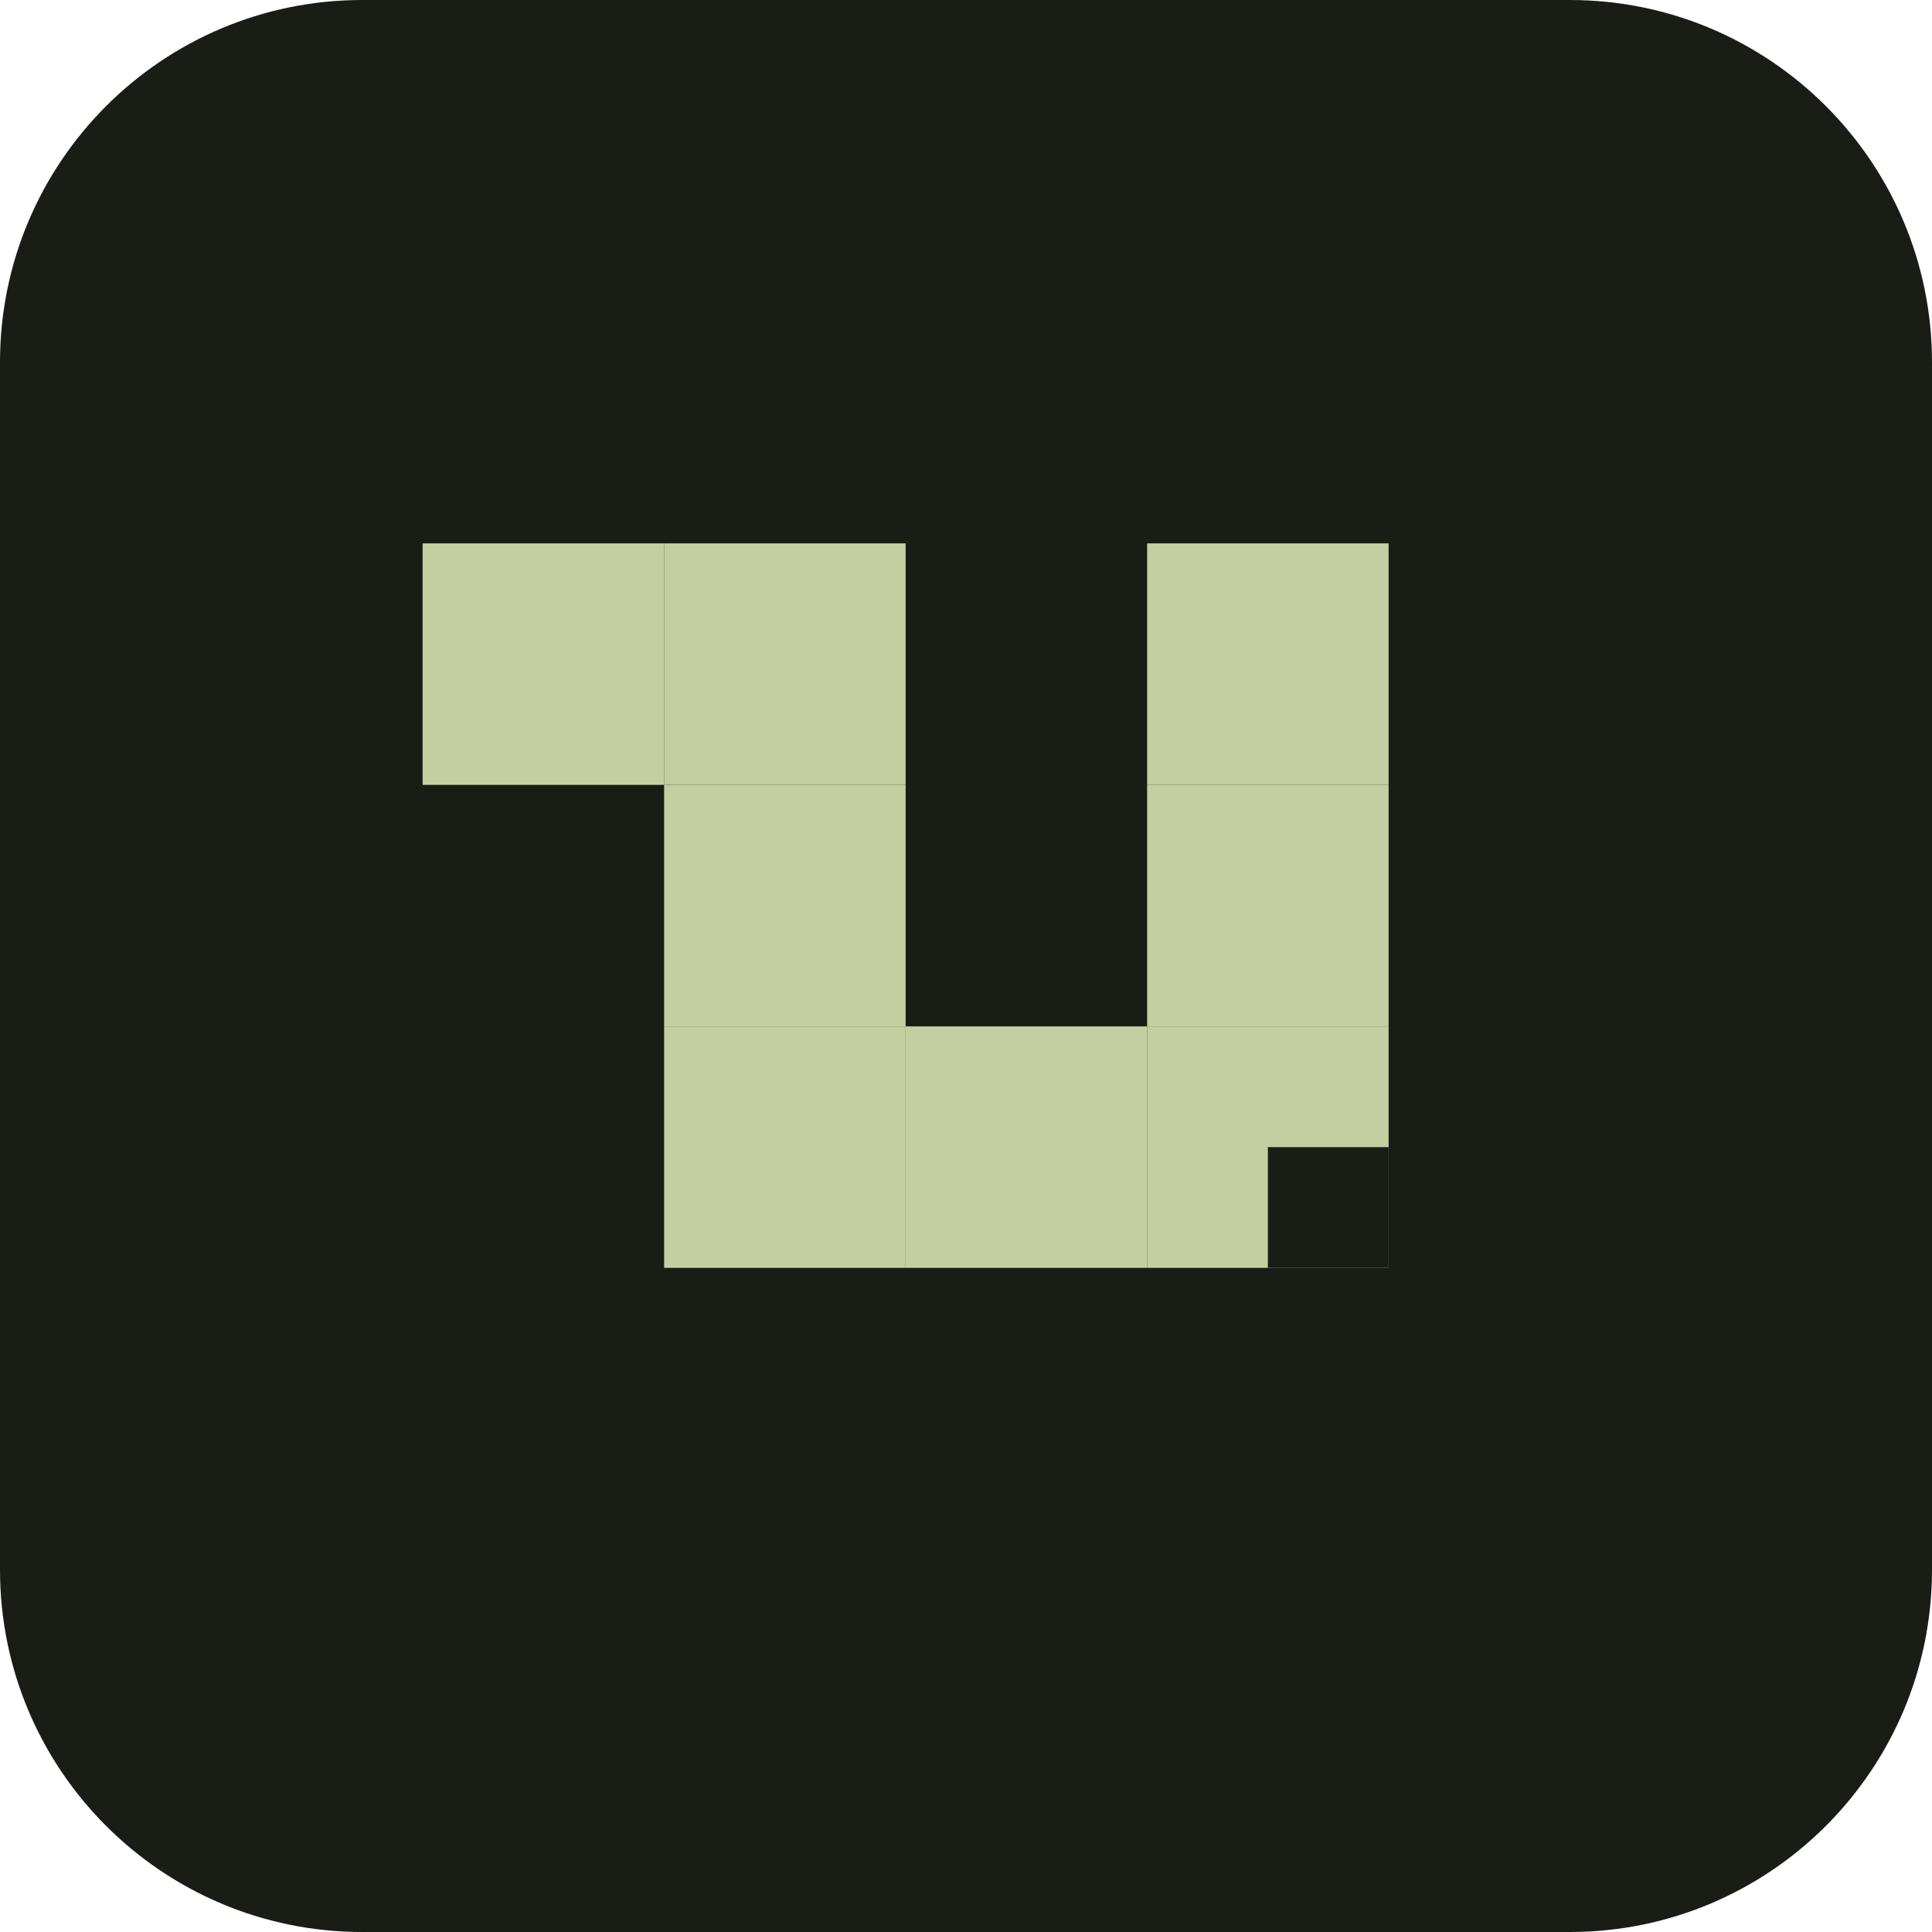
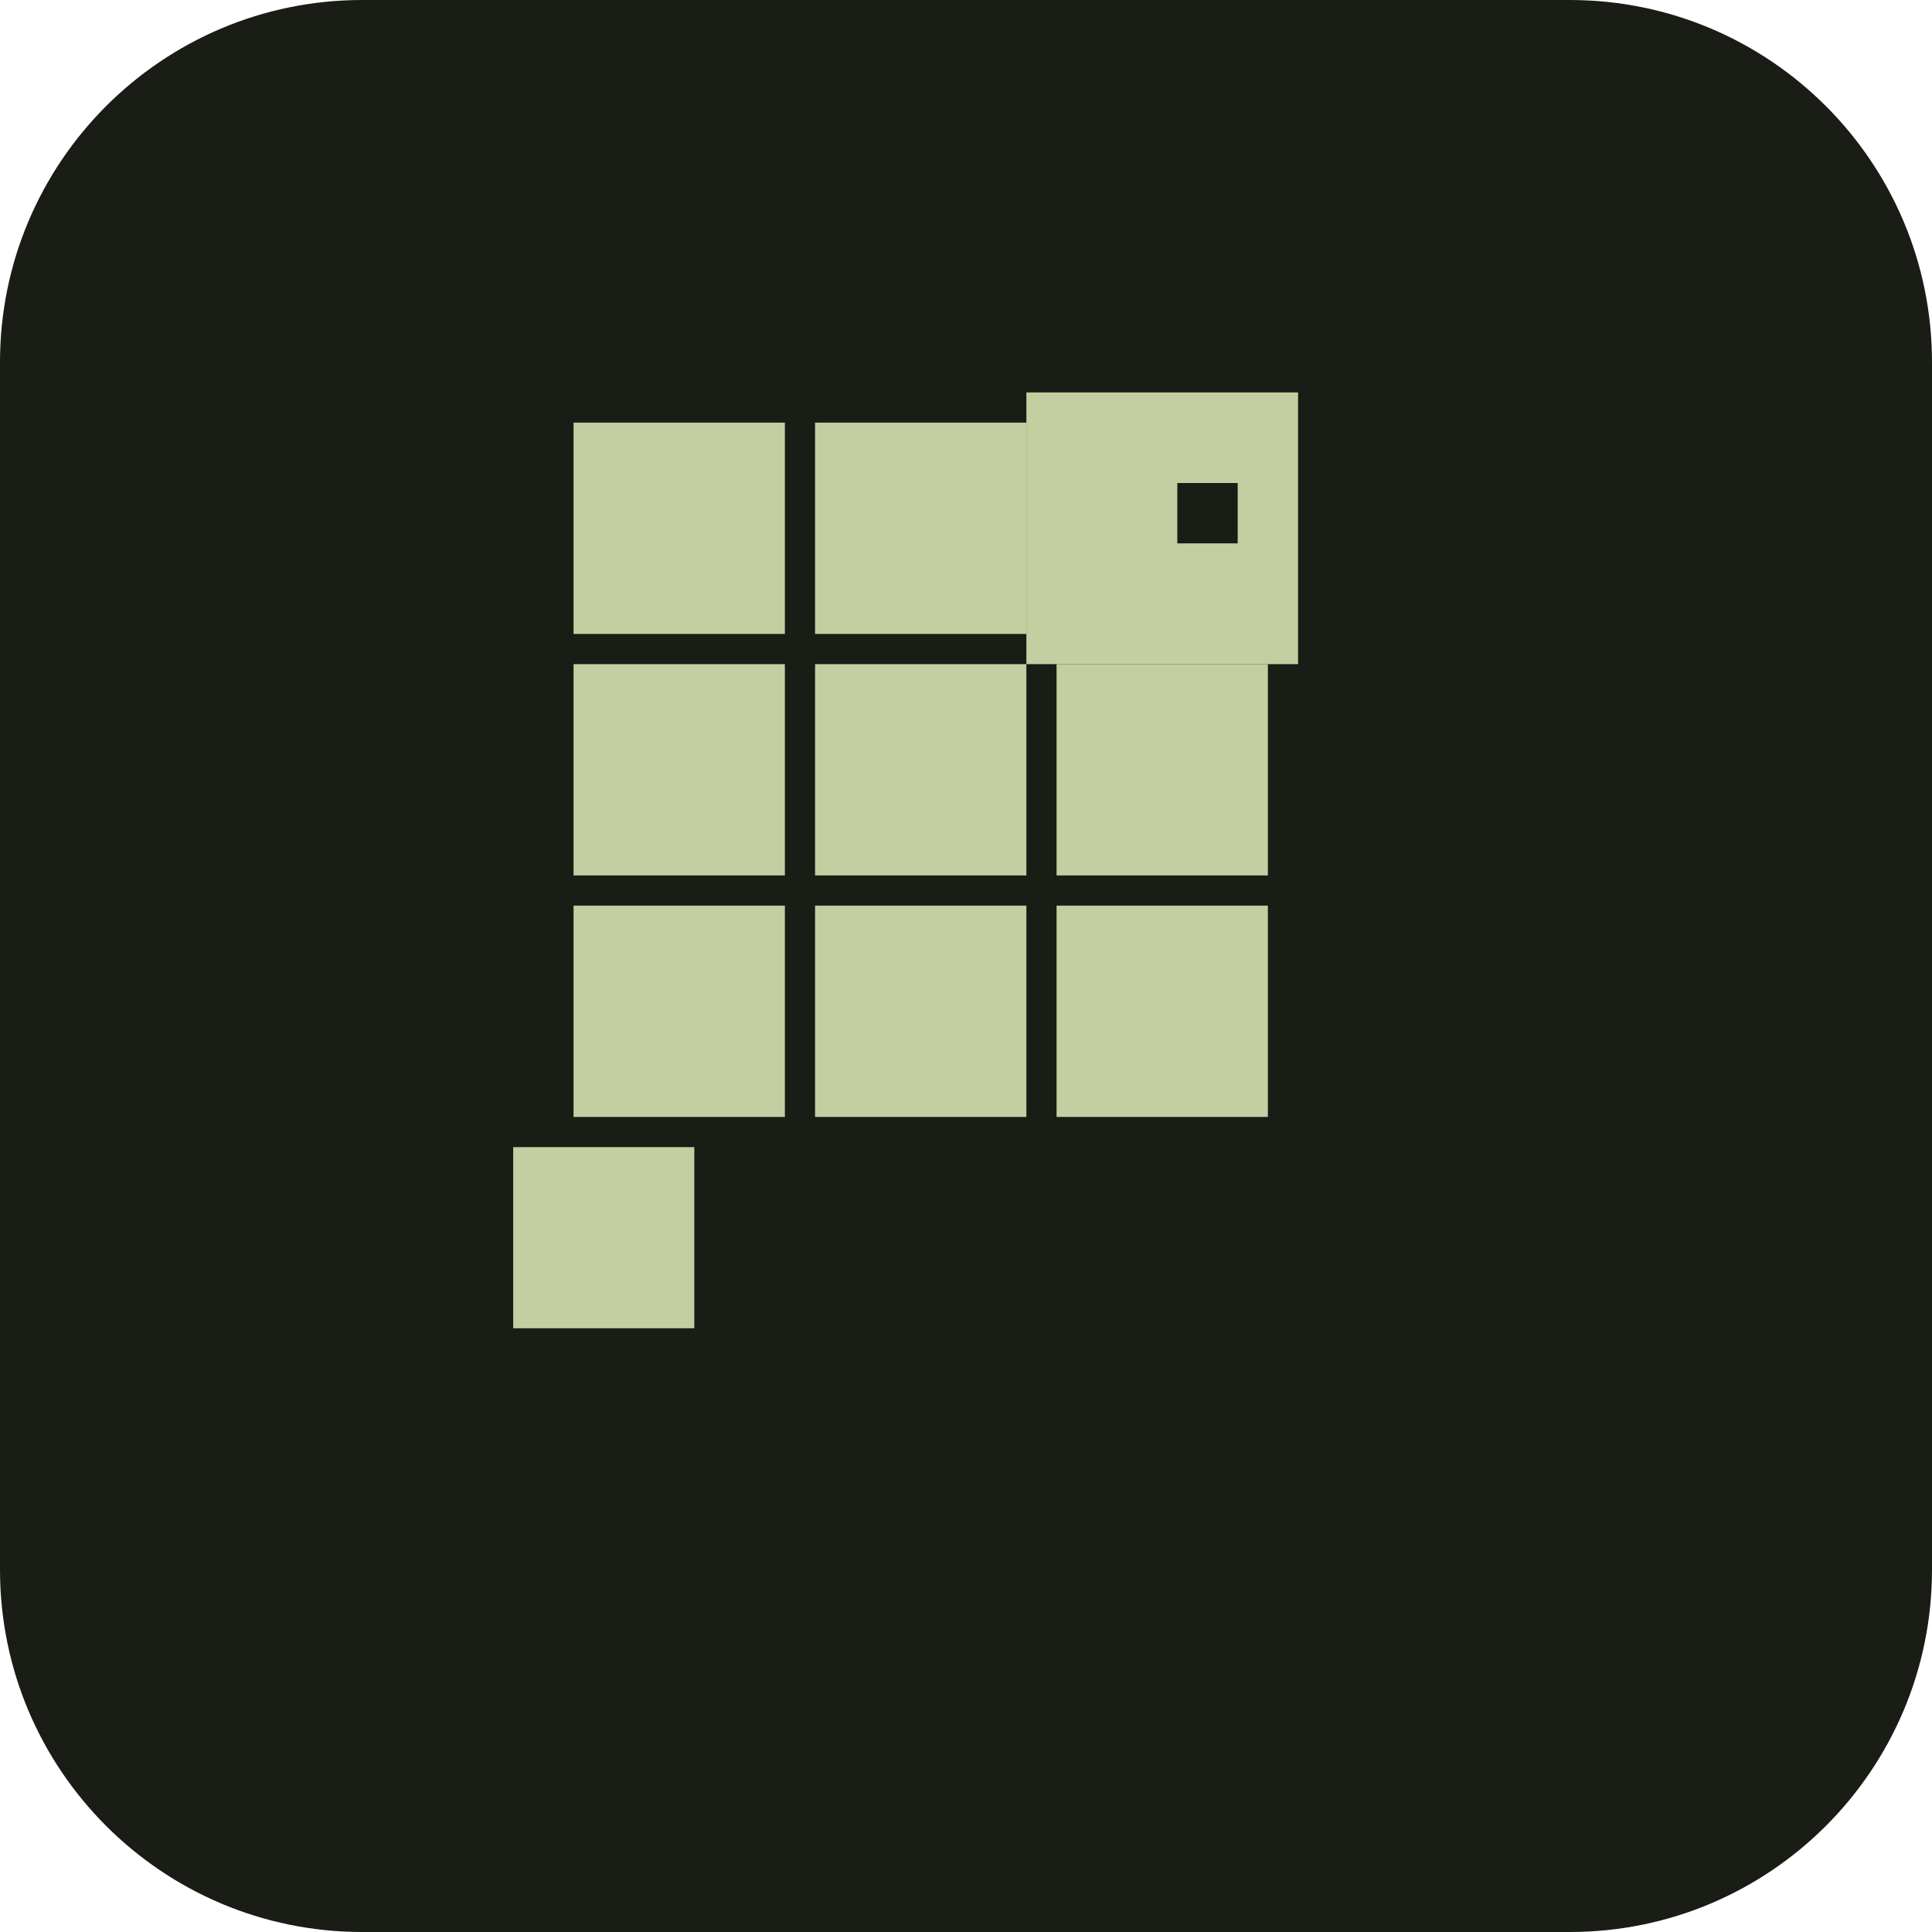
<svg xmlns="http://www.w3.org/2000/svg" viewBox="0 0 64 64">
  <rect width="64" height="64" rx="12" fill="#1a1c16" />
  <g fill="#c4cfa1">
-     <rect x="14" y="18" width="8" height="8" />
-     <rect x="22" y="18" width="8" height="8" />
-     <rect x="22" y="26" width="8" height="8" />
-     <rect x="22" y="34" width="8" height="8" />
-     <rect x="30" y="34" width="8" height="8" />
-     <rect x="38" y="34" width="8" height="8" />
-     <rect x="38" y="26" width="8" height="8" />
-     <rect x="38" y="18" width="8" height="8" />
-     <rect x="42" y="38" width="4" height="4" fill="#1a1c16" />
+     <rect x="17" y="38" width="6" height="6" />
+     <rect x="19" y="30" width="7" height="7" />
+     <rect x="19" y="22" width="7" height="7" />
+     <rect x="19" y="14" width="7" height="7" />
+     <rect x="27" y="14" width="7" height="7" />
+     <rect x="27" y="22" width="7" height="7" />
+     <rect x="27" y="30" width="7" height="7" />
+     <rect x="35" y="30" width="7" height="7" />
+     <rect x="35" y="22" width="7" height="7" />
+     <rect x="34" y="13" width="9" height="9" />
+     <rect x="39" y="16" width="2" height="2" fill="#1a1c16" />
  </g>
</svg>
